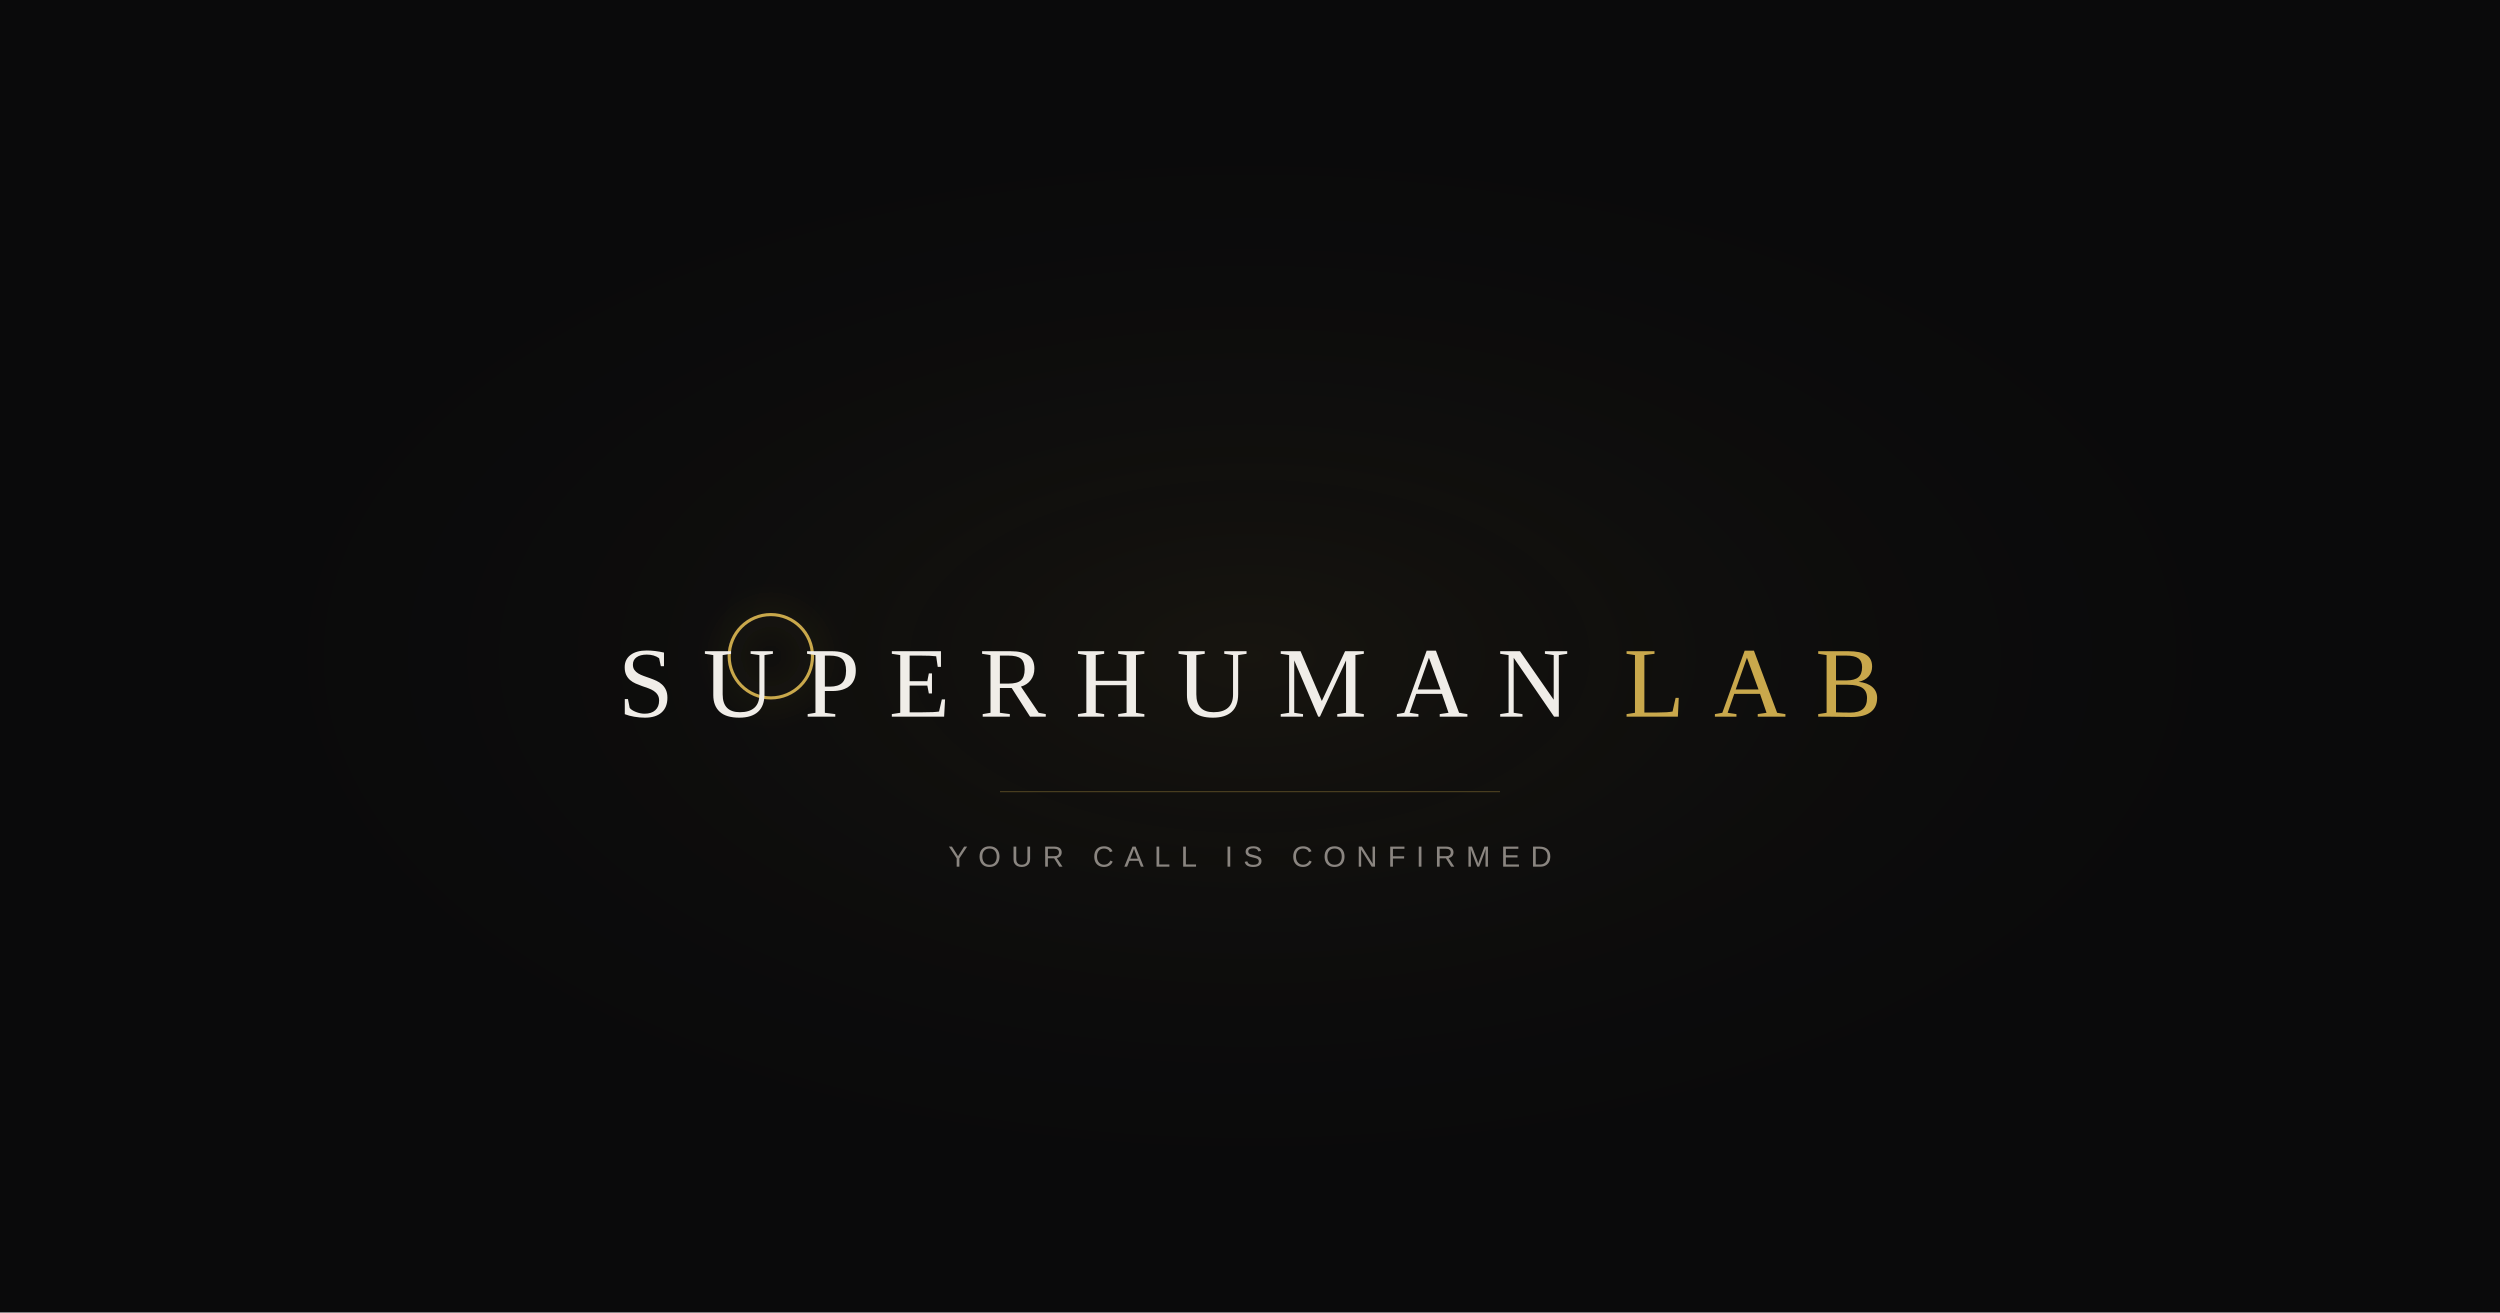
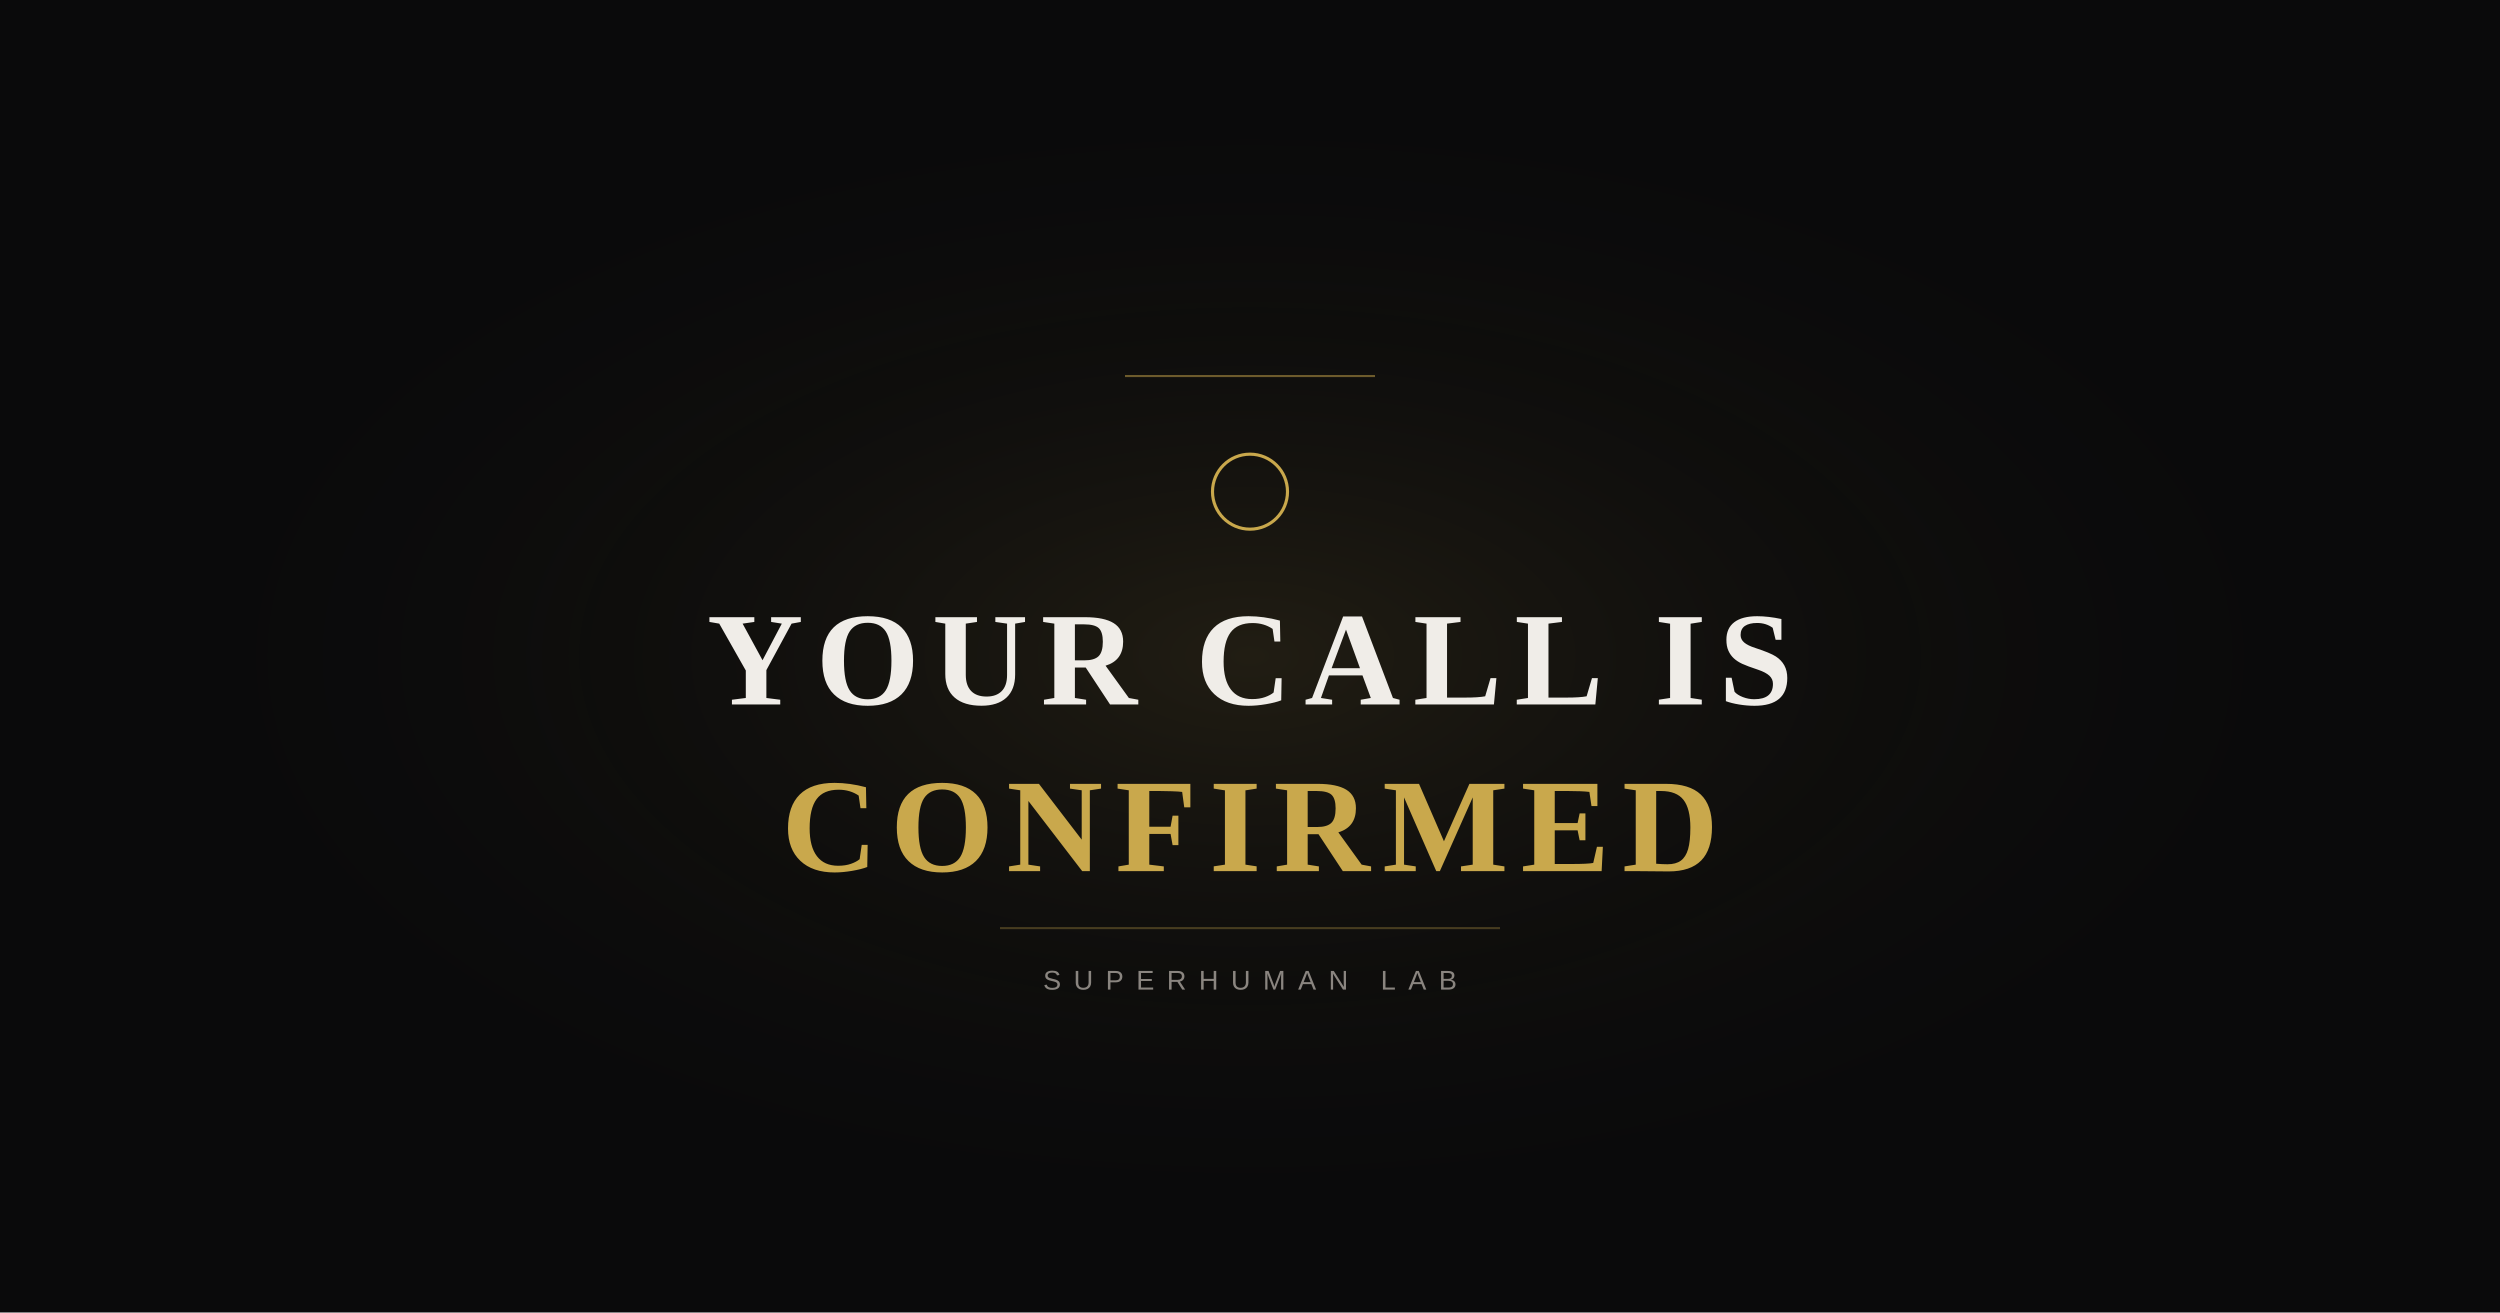
<svg xmlns="http://www.w3.org/2000/svg" width="1200" height="630" viewBox="0 0 1200 630">
  <defs>
    <radialGradient id="glow" cx="50%" cy="50%" r="45%">
-       <stop offset="0%" stop-color="#C9A84C" stop-opacity="0.07" />
+       <stop offset="0%" stop-color="#C9A84C" stop-opacity="0.12" />
      <stop offset="100%" stop-color="#0A0A0B" stop-opacity="0" />
    </radialGradient>
-     <filter id="circleShadow" x="-100%" y="-100%" width="300%" height="300%">
-       <feDropShadow dx="0" dy="0" stdDeviation="8" flood-color="#C9A84C" flood-opacity="0.4" />
-     </filter>
  </defs>
  <rect width="1200" height="630" fill="#0A0A0B" />
  <rect width="1200" height="630" fill="url(#glow)" />
-   <circle cx="370" cy="315" r="20" fill="none" stroke="#C9A84C" stroke-width="1.5" filter="url(#circleShadow)" />
-   <text x="600" y="333" font-family="Georgia, 'Times New Roman', serif" font-weight="300" font-size="48" letter-spacing="14" fill="#F0EDE8" text-anchor="middle" dominant-baseline="middle">SUPERHUMAN <tspan fill="#C9A84C">LAB</tspan>
-   </text>
-   <line x1="480" y1="380" x2="720" y2="380" stroke="#C9A84C" stroke-width="0.5" stroke-opacity="0.35" />
-   <text x="600" y="416" font-family="Arial, Helvetica, sans-serif" font-weight="300" font-size="14" letter-spacing="5" fill="#8A8580" text-anchor="middle">YOUR CALL IS CONFIRMED</text>
+   <rect x="540" y="180" width="120" height="1" fill="#C9A84C" opacity="0.5" />
+   <circle cx="600" cy="236" r="18" fill="none" stroke="#C9A84C" stroke-width="1.5" />
+   <text x="600" y="320" font-family="Georgia, 'Times New Roman', serif" font-weight="700" font-size="64" letter-spacing="6" fill="#F0EDE8" text-anchor="middle" dominant-baseline="middle">YOUR CALL IS</text>
+   <text x="600" y="400" font-family="Georgia, 'Times New Roman', serif" font-weight="700" font-size="64" letter-spacing="6" fill="#C9A84C" text-anchor="middle" dominant-baseline="middle">CONFIRMED</text>
+   <rect x="480" y="445" width="240" height="1" fill="#C9A84C" opacity="0.3" />
+   <text x="600" y="475" font-family="Arial, Helvetica, sans-serif" font-weight="400" font-size="13" letter-spacing="6" fill="#8A8580" text-anchor="middle">SUPERHUMAN LAB</text>
</svg>
